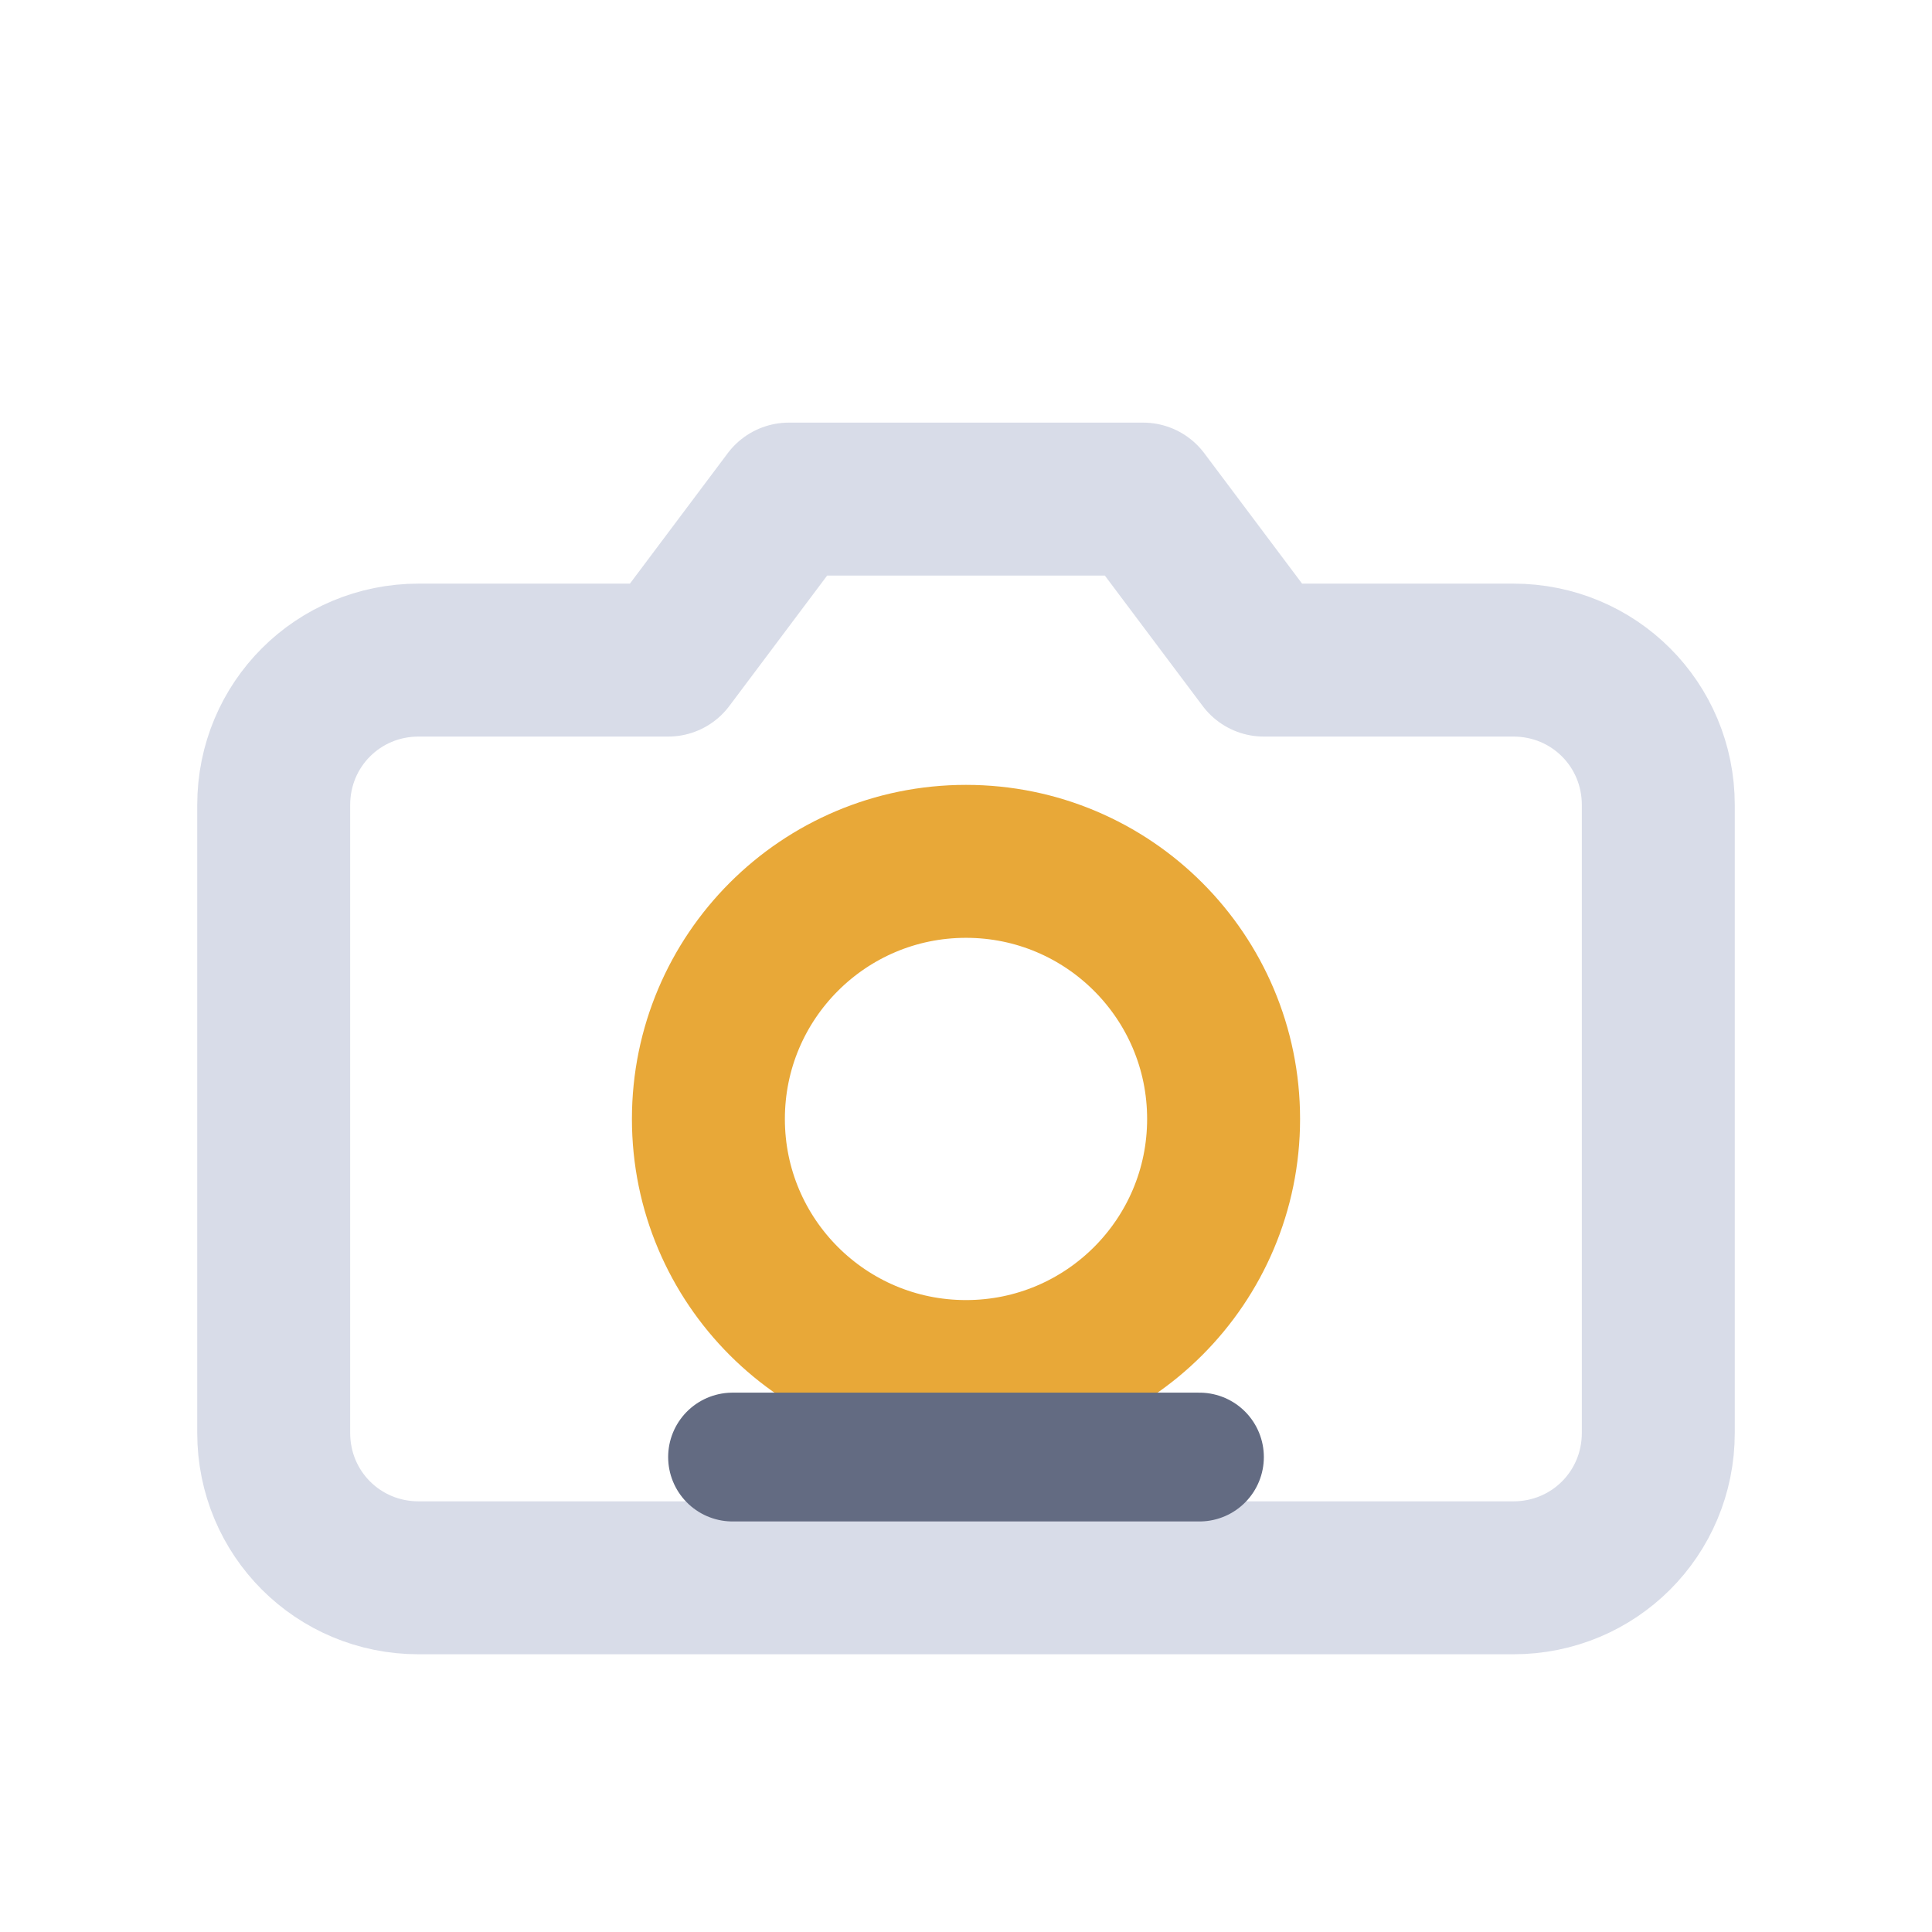
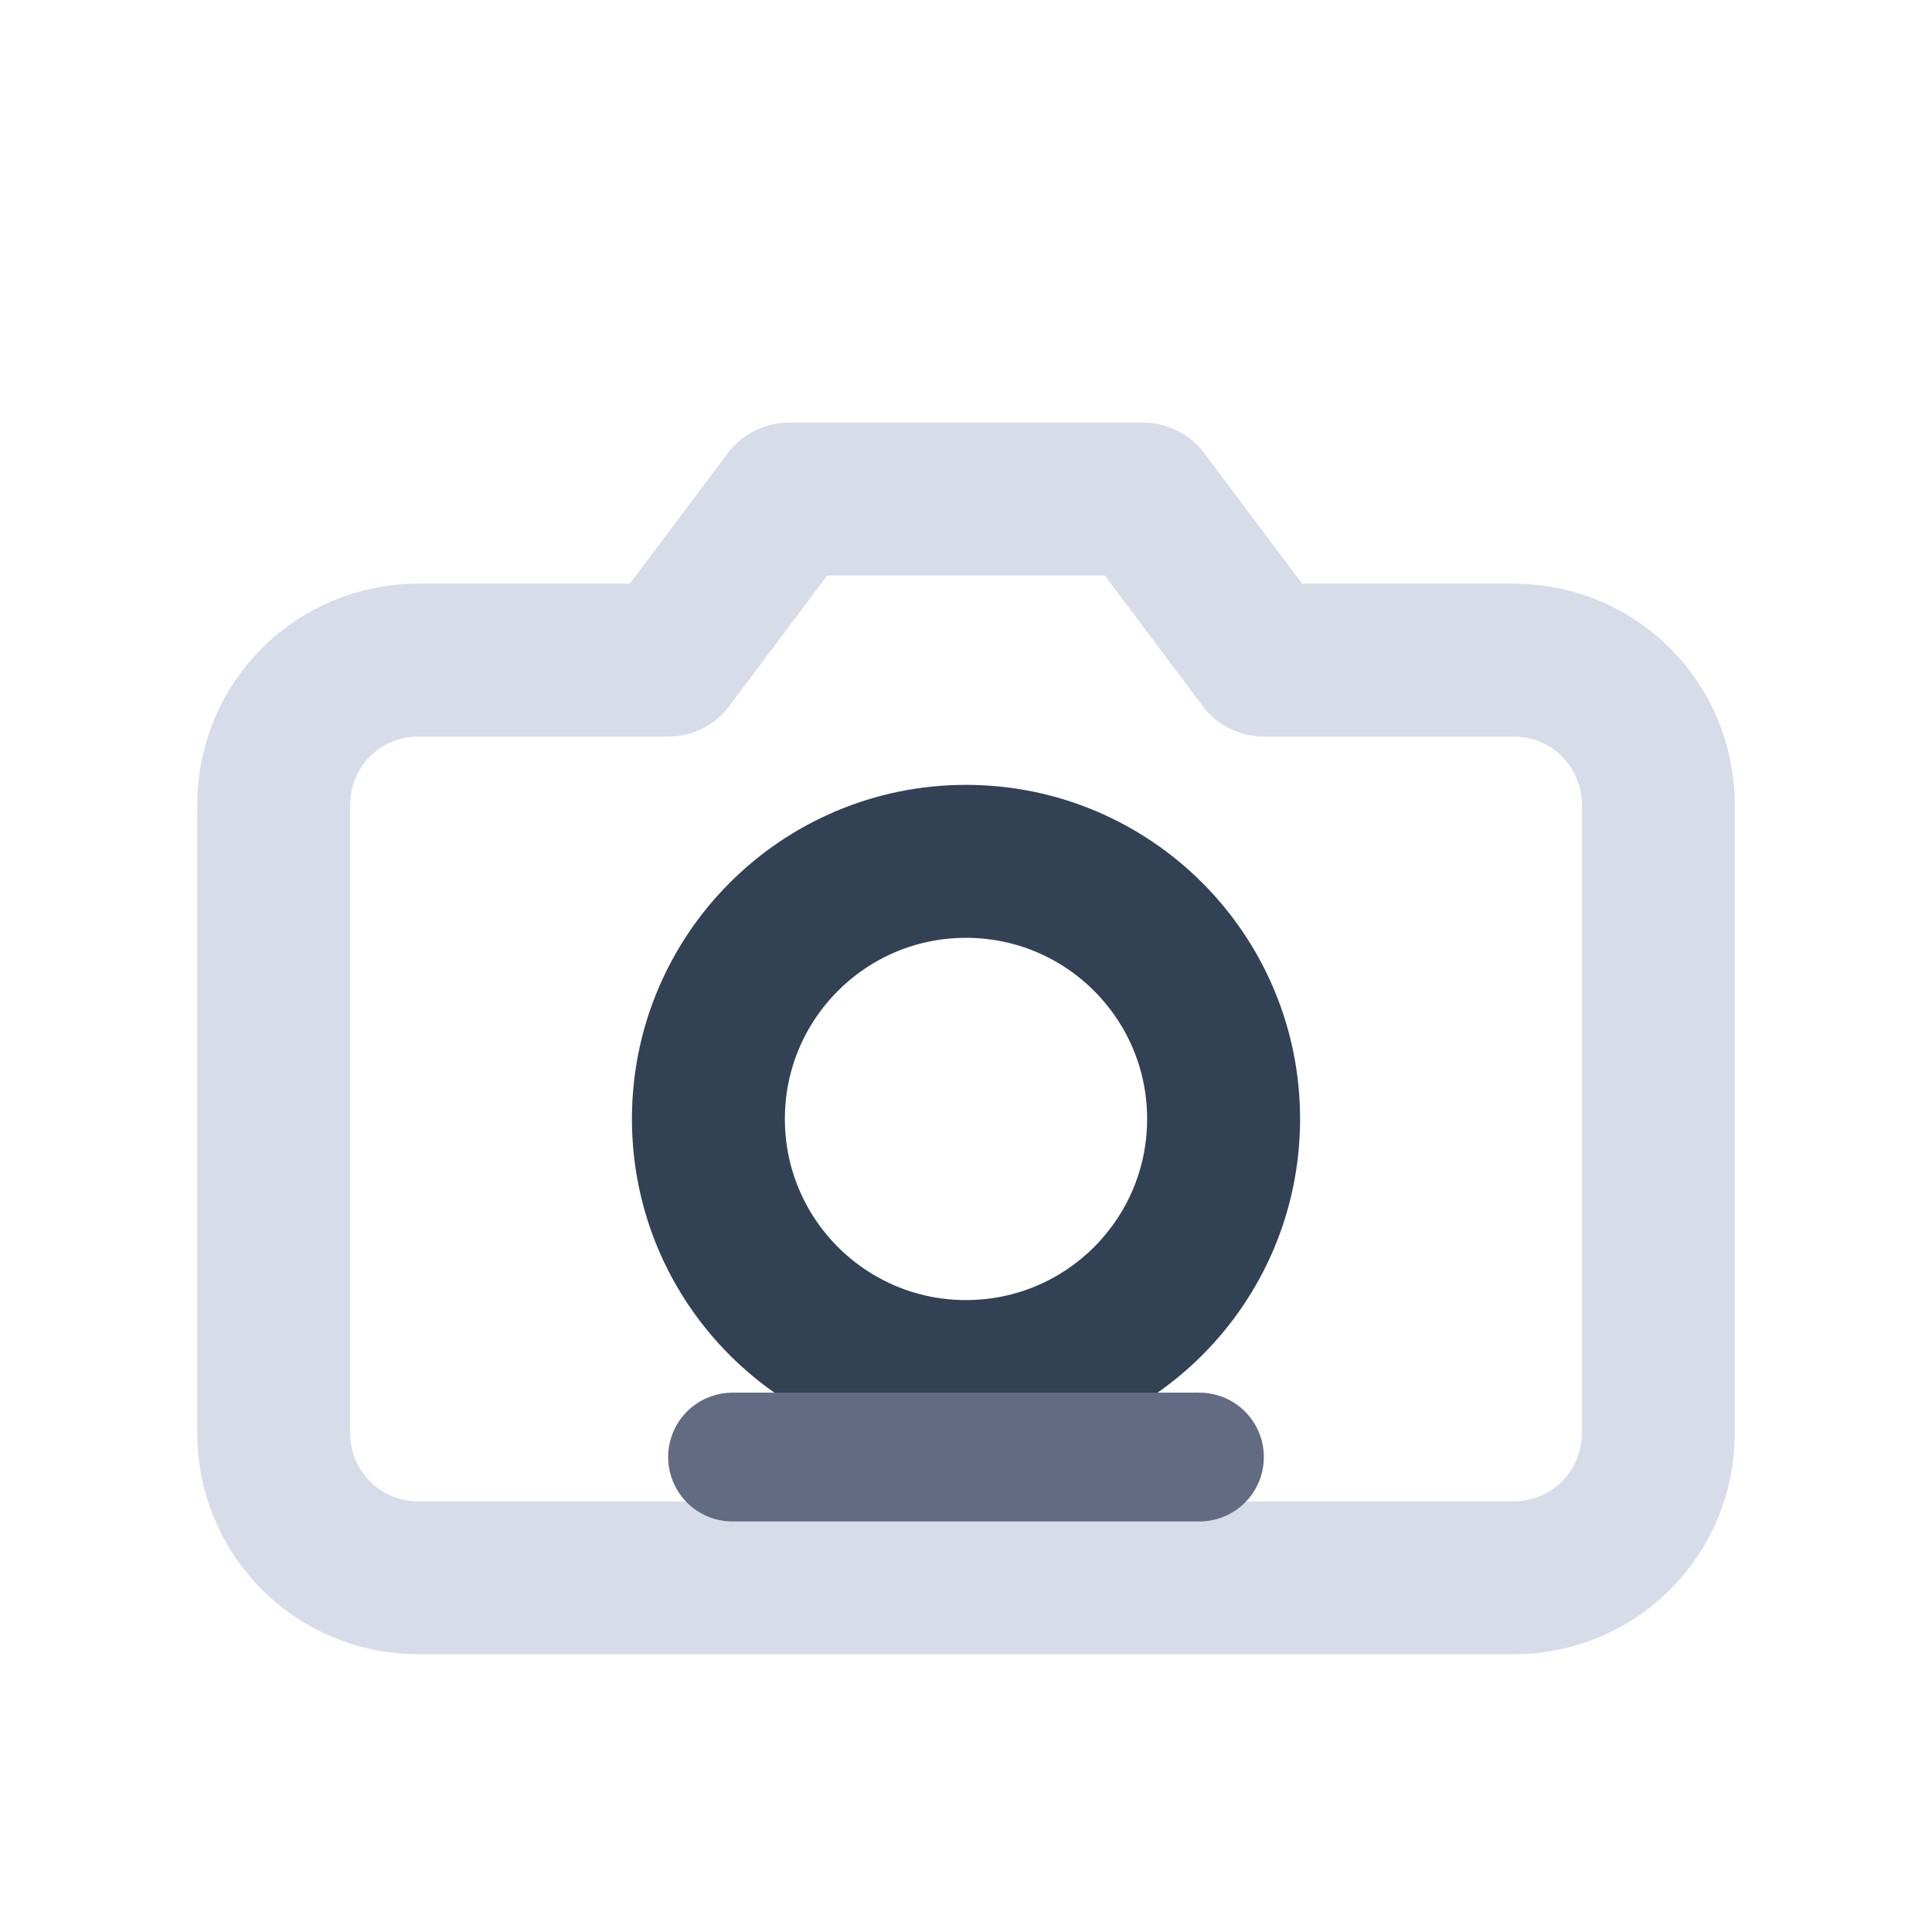
<svg xmlns="http://www.w3.org/2000/svg" viewBox="0 0 24 24" fill="none" aria-label="camera">
  <path d="M5.2 8.2h3.1l1.5-2h4.4l1.5 2h3.1c1 0 1.8.8 1.8 1.8v7.8c0 1-.8 1.8-1.8 1.8H5.2c-1 0-1.8-.8-1.8-1.8V10c0-1 .8-1.8 1.8-1.8Z" stroke="#d8dce8" stroke-width="1.9" stroke-linecap="round" stroke-linejoin="round" />
-   <circle cx="12" cy="13.9" r="3.2" stroke="#e8a838" stroke-width="1.9" stroke-linecap="round" stroke-linejoin="round" />
+   <circle cx="12" cy="13.9" r="3.2" stroke="#334155" stroke-width="1.9" stroke-linecap="round" stroke-linejoin="round" />
  <path d="M9.1 18.1h5.8" stroke="#636b82" stroke-width="1.6" stroke-linecap="round" stroke-linejoin="round" />
</svg>
